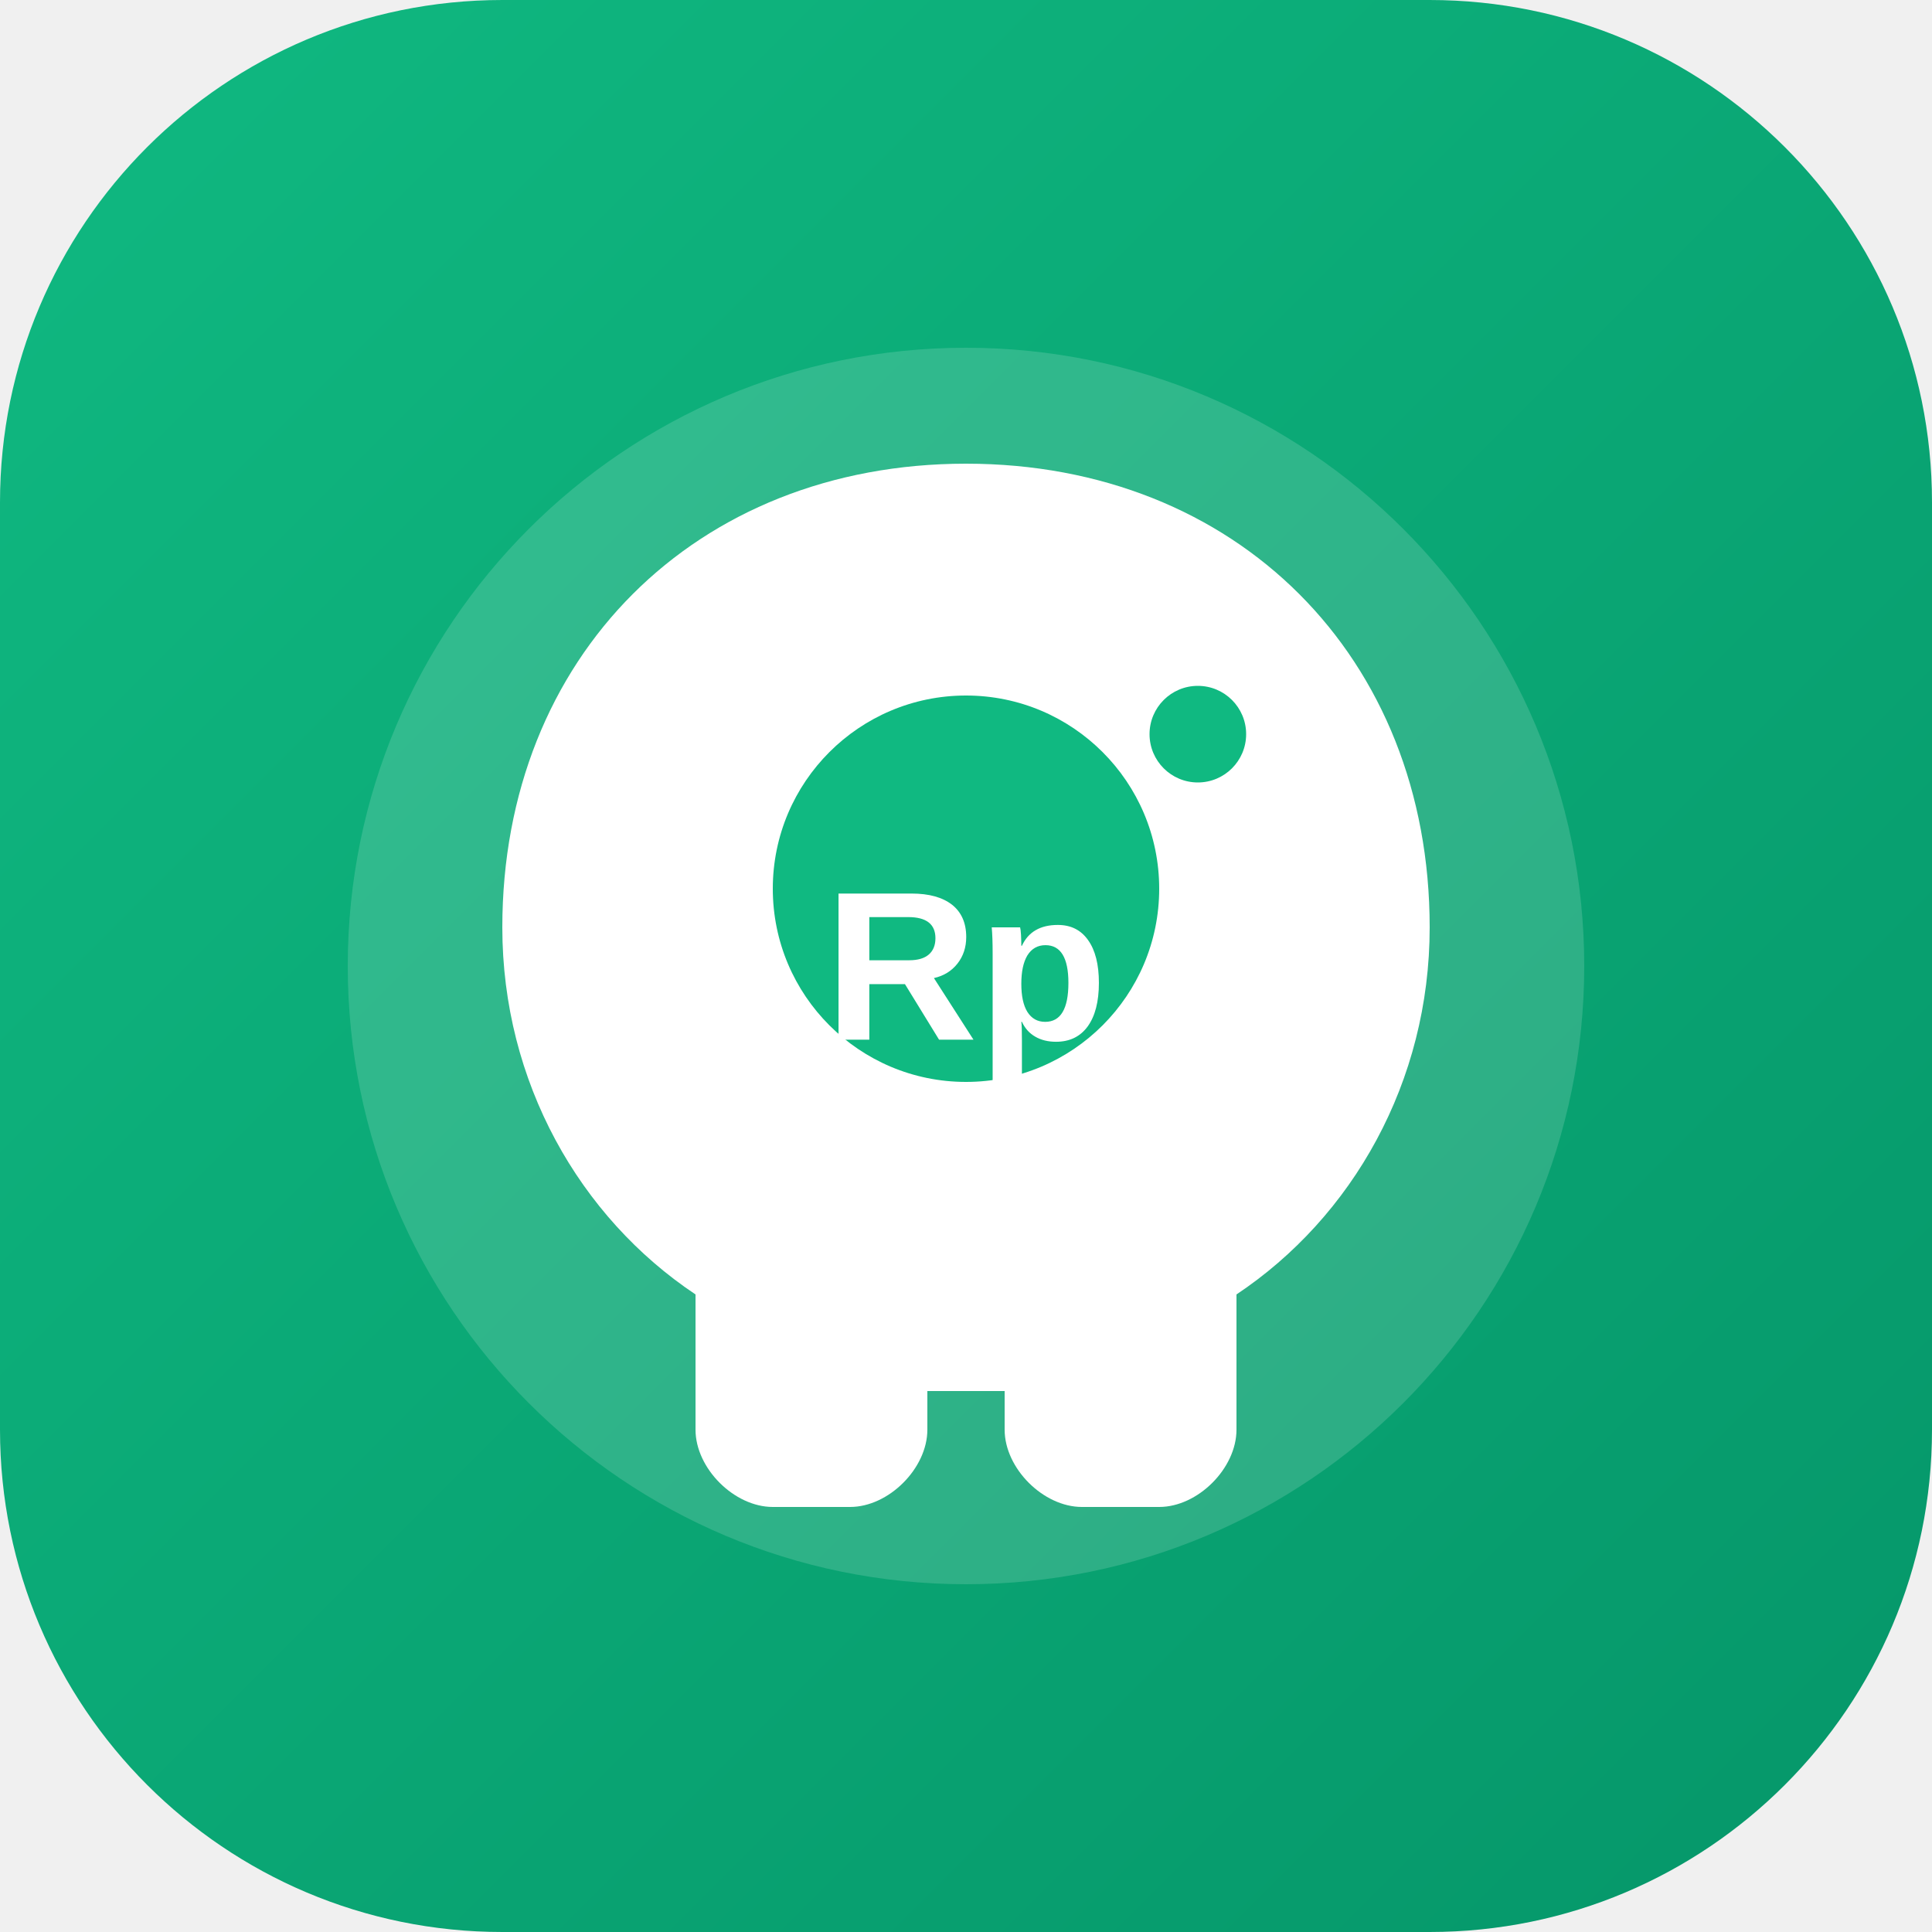
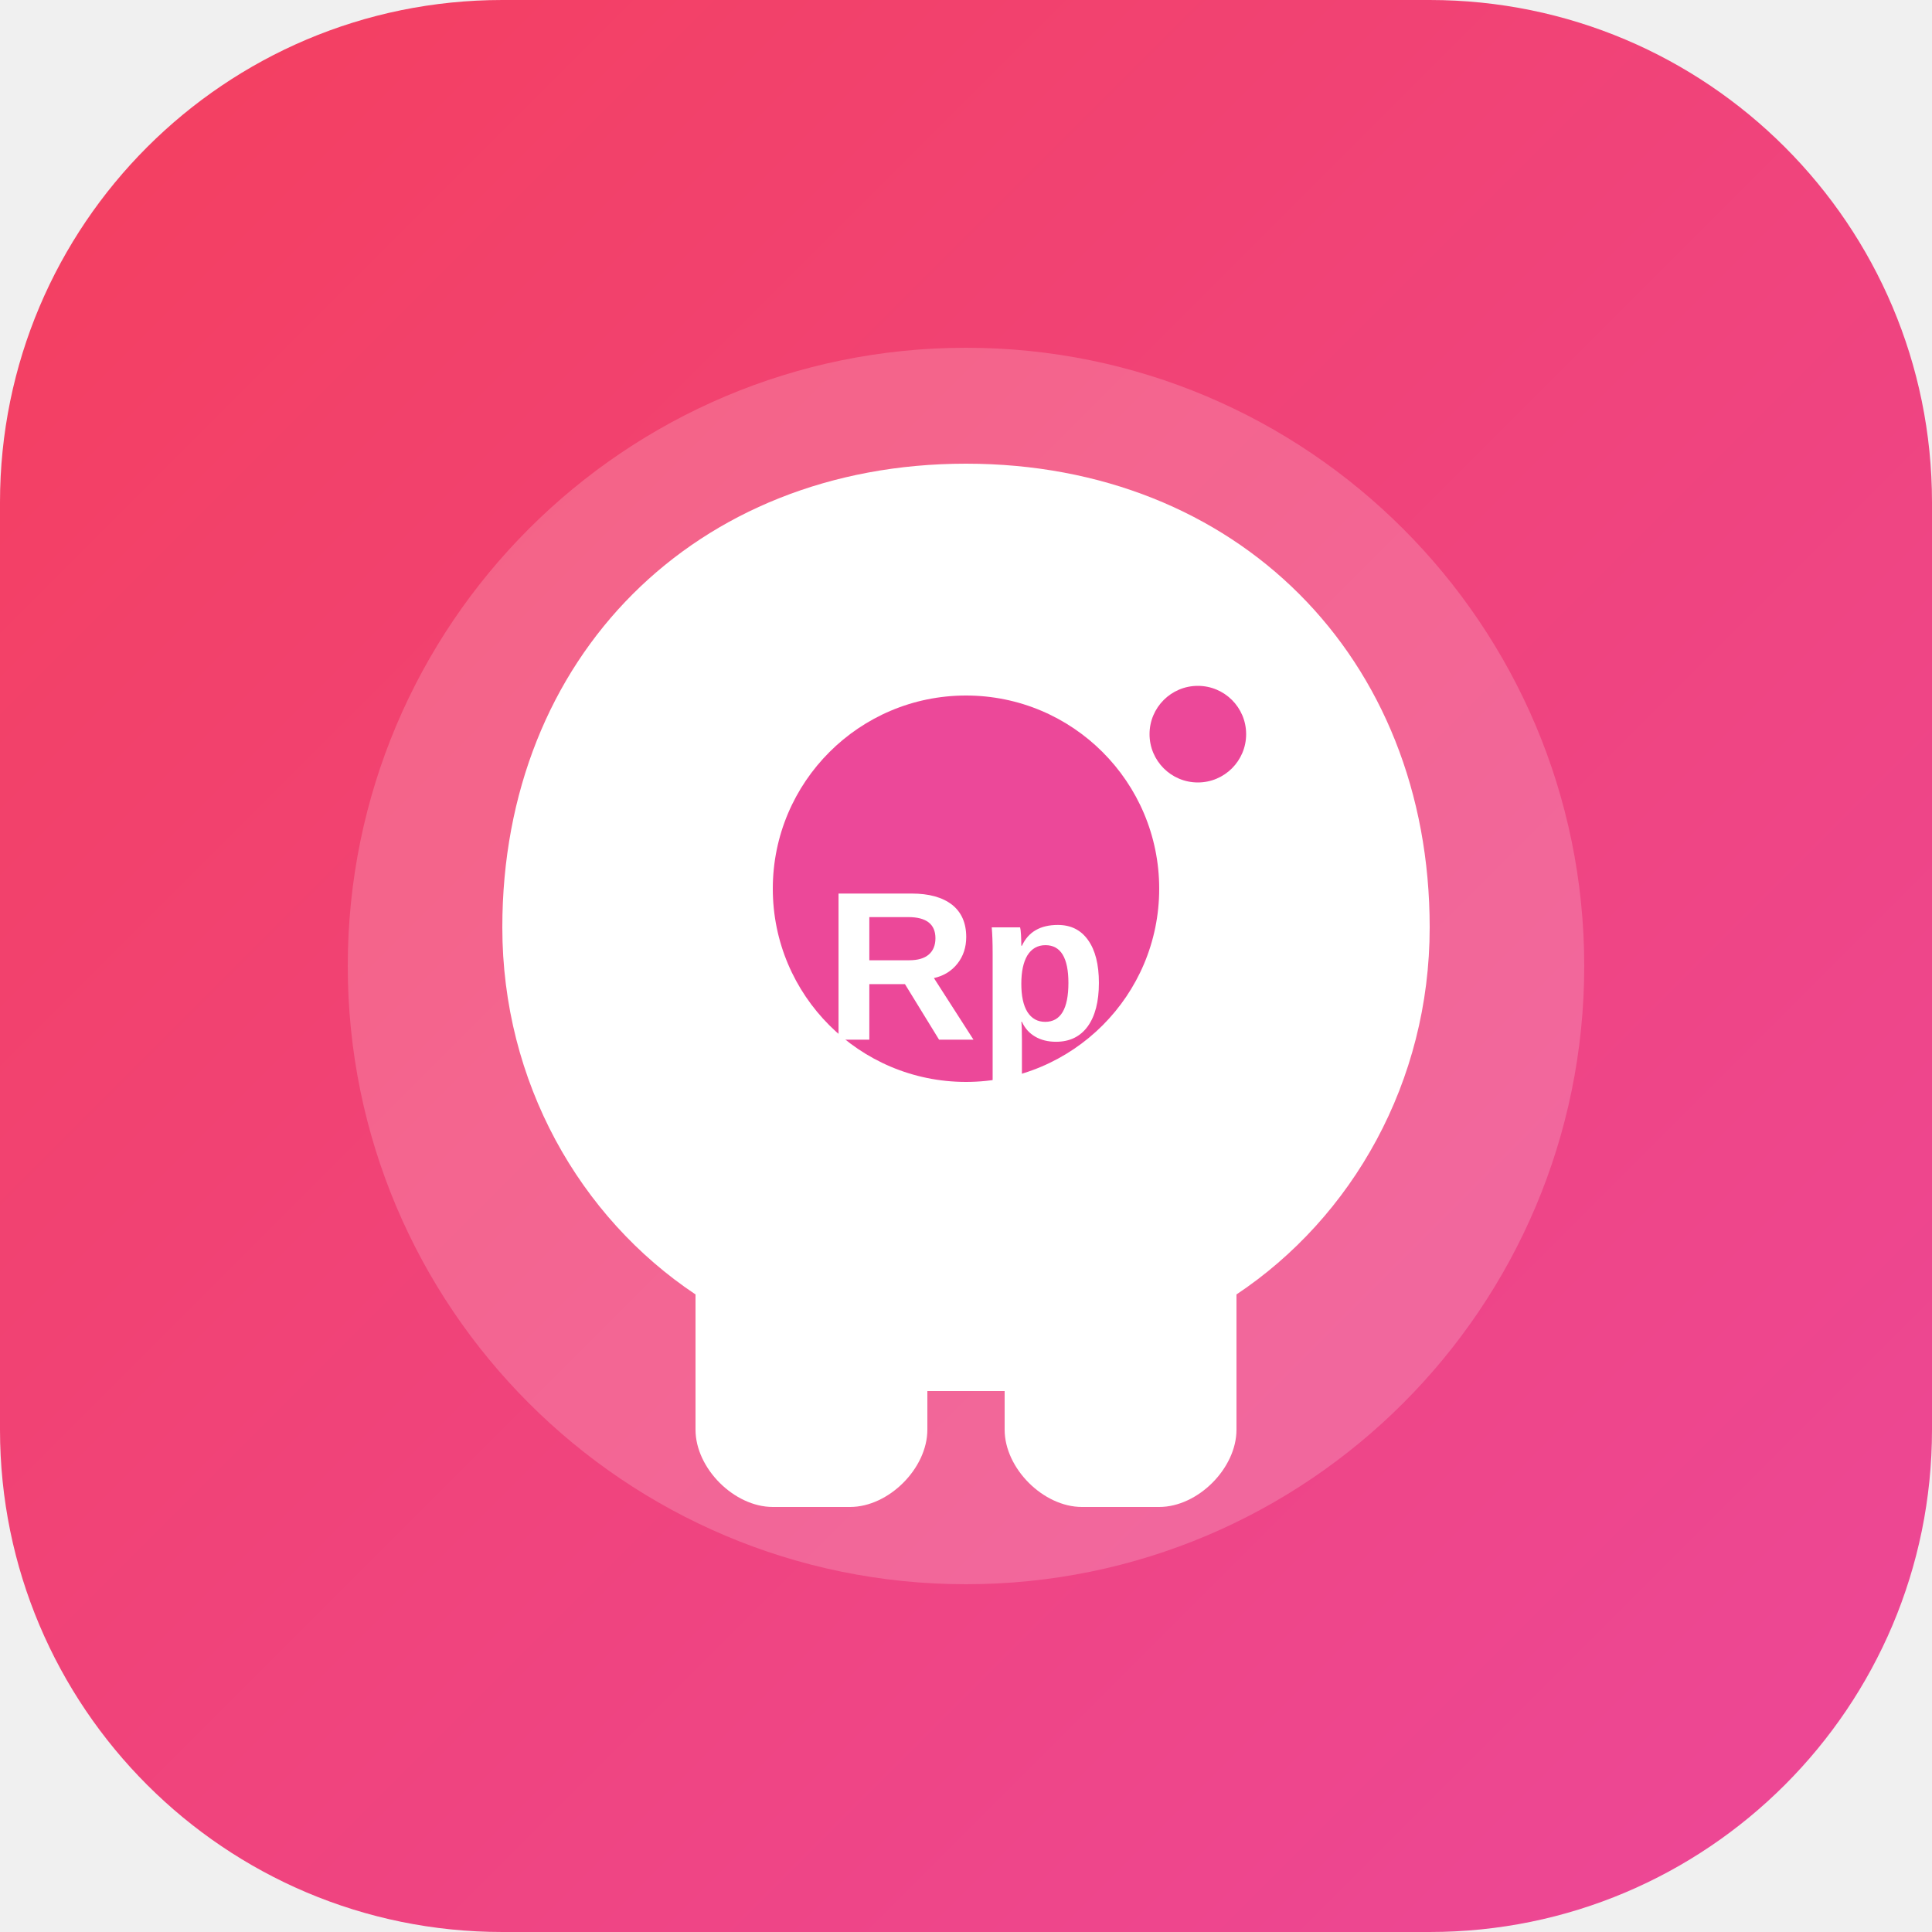
<svg xmlns="http://www.w3.org/2000/svg" viewBox="0 0 100 100">
  <defs>
-     <linearGradient id="grad" x1="0%" y1="0%" x2="100%" y2="100%">
-       <stop offset="0%" stop-color="#10b981" />
-       <stop offset="100%" stop-color="#059669" />
+     <linearGradient id="pinkGrad" x1="0%" y1="0%" x2="100%" y2="100%">
+       <stop offset="0%" stop-color="#f43f5e" />
+       <stop offset="100%" stop-color="#ec4899" />
    </linearGradient>
  </defs>
-   <rect width="100" height="100" rx="26" fill="url(#grad)" />
-   <circle cx="50" cy="50" r="32" fill="#ffffff" opacity="0.15" />
+   <rect width="100" height="100" rx="26" fill="url(#pinkGrad)" />
+   <circle cx="50" cy="50" r="32" fill="#ffffff" opacity="0.18" />
  <path d="M50 24 C36 24 26 34 26 48 C26 56 30 63 36 67 L36 74 C36 76 38 78 40 78 L44 78 C46 78 48 76 48 74 L48 72 L52 72 L52 74 C52 76 54 78 56 78 L60 78 C62 78 64 76 64 74 L64 67 C70 63 74 56 74 48 C74 34 64 24 50 24 Z" fill="#ffffff" />
-   <circle cx="50" cy="46" r="10" fill="#10b981" />
+   <circle cx="50" cy="46" r="10" fill="#ec4899" />
  <text x="50" y="50" font-family="Arial, sans-serif" font-weight="bold" font-size="11" fill="#ffffff" text-anchor="middle" dominant-baseline="central">Rp</text>
-   <circle cx="62" cy="38" r="2.5" fill="#10b981" />
+   <circle cx="62" cy="38" r="2.5" fill="#ec4899" />
</svg>
